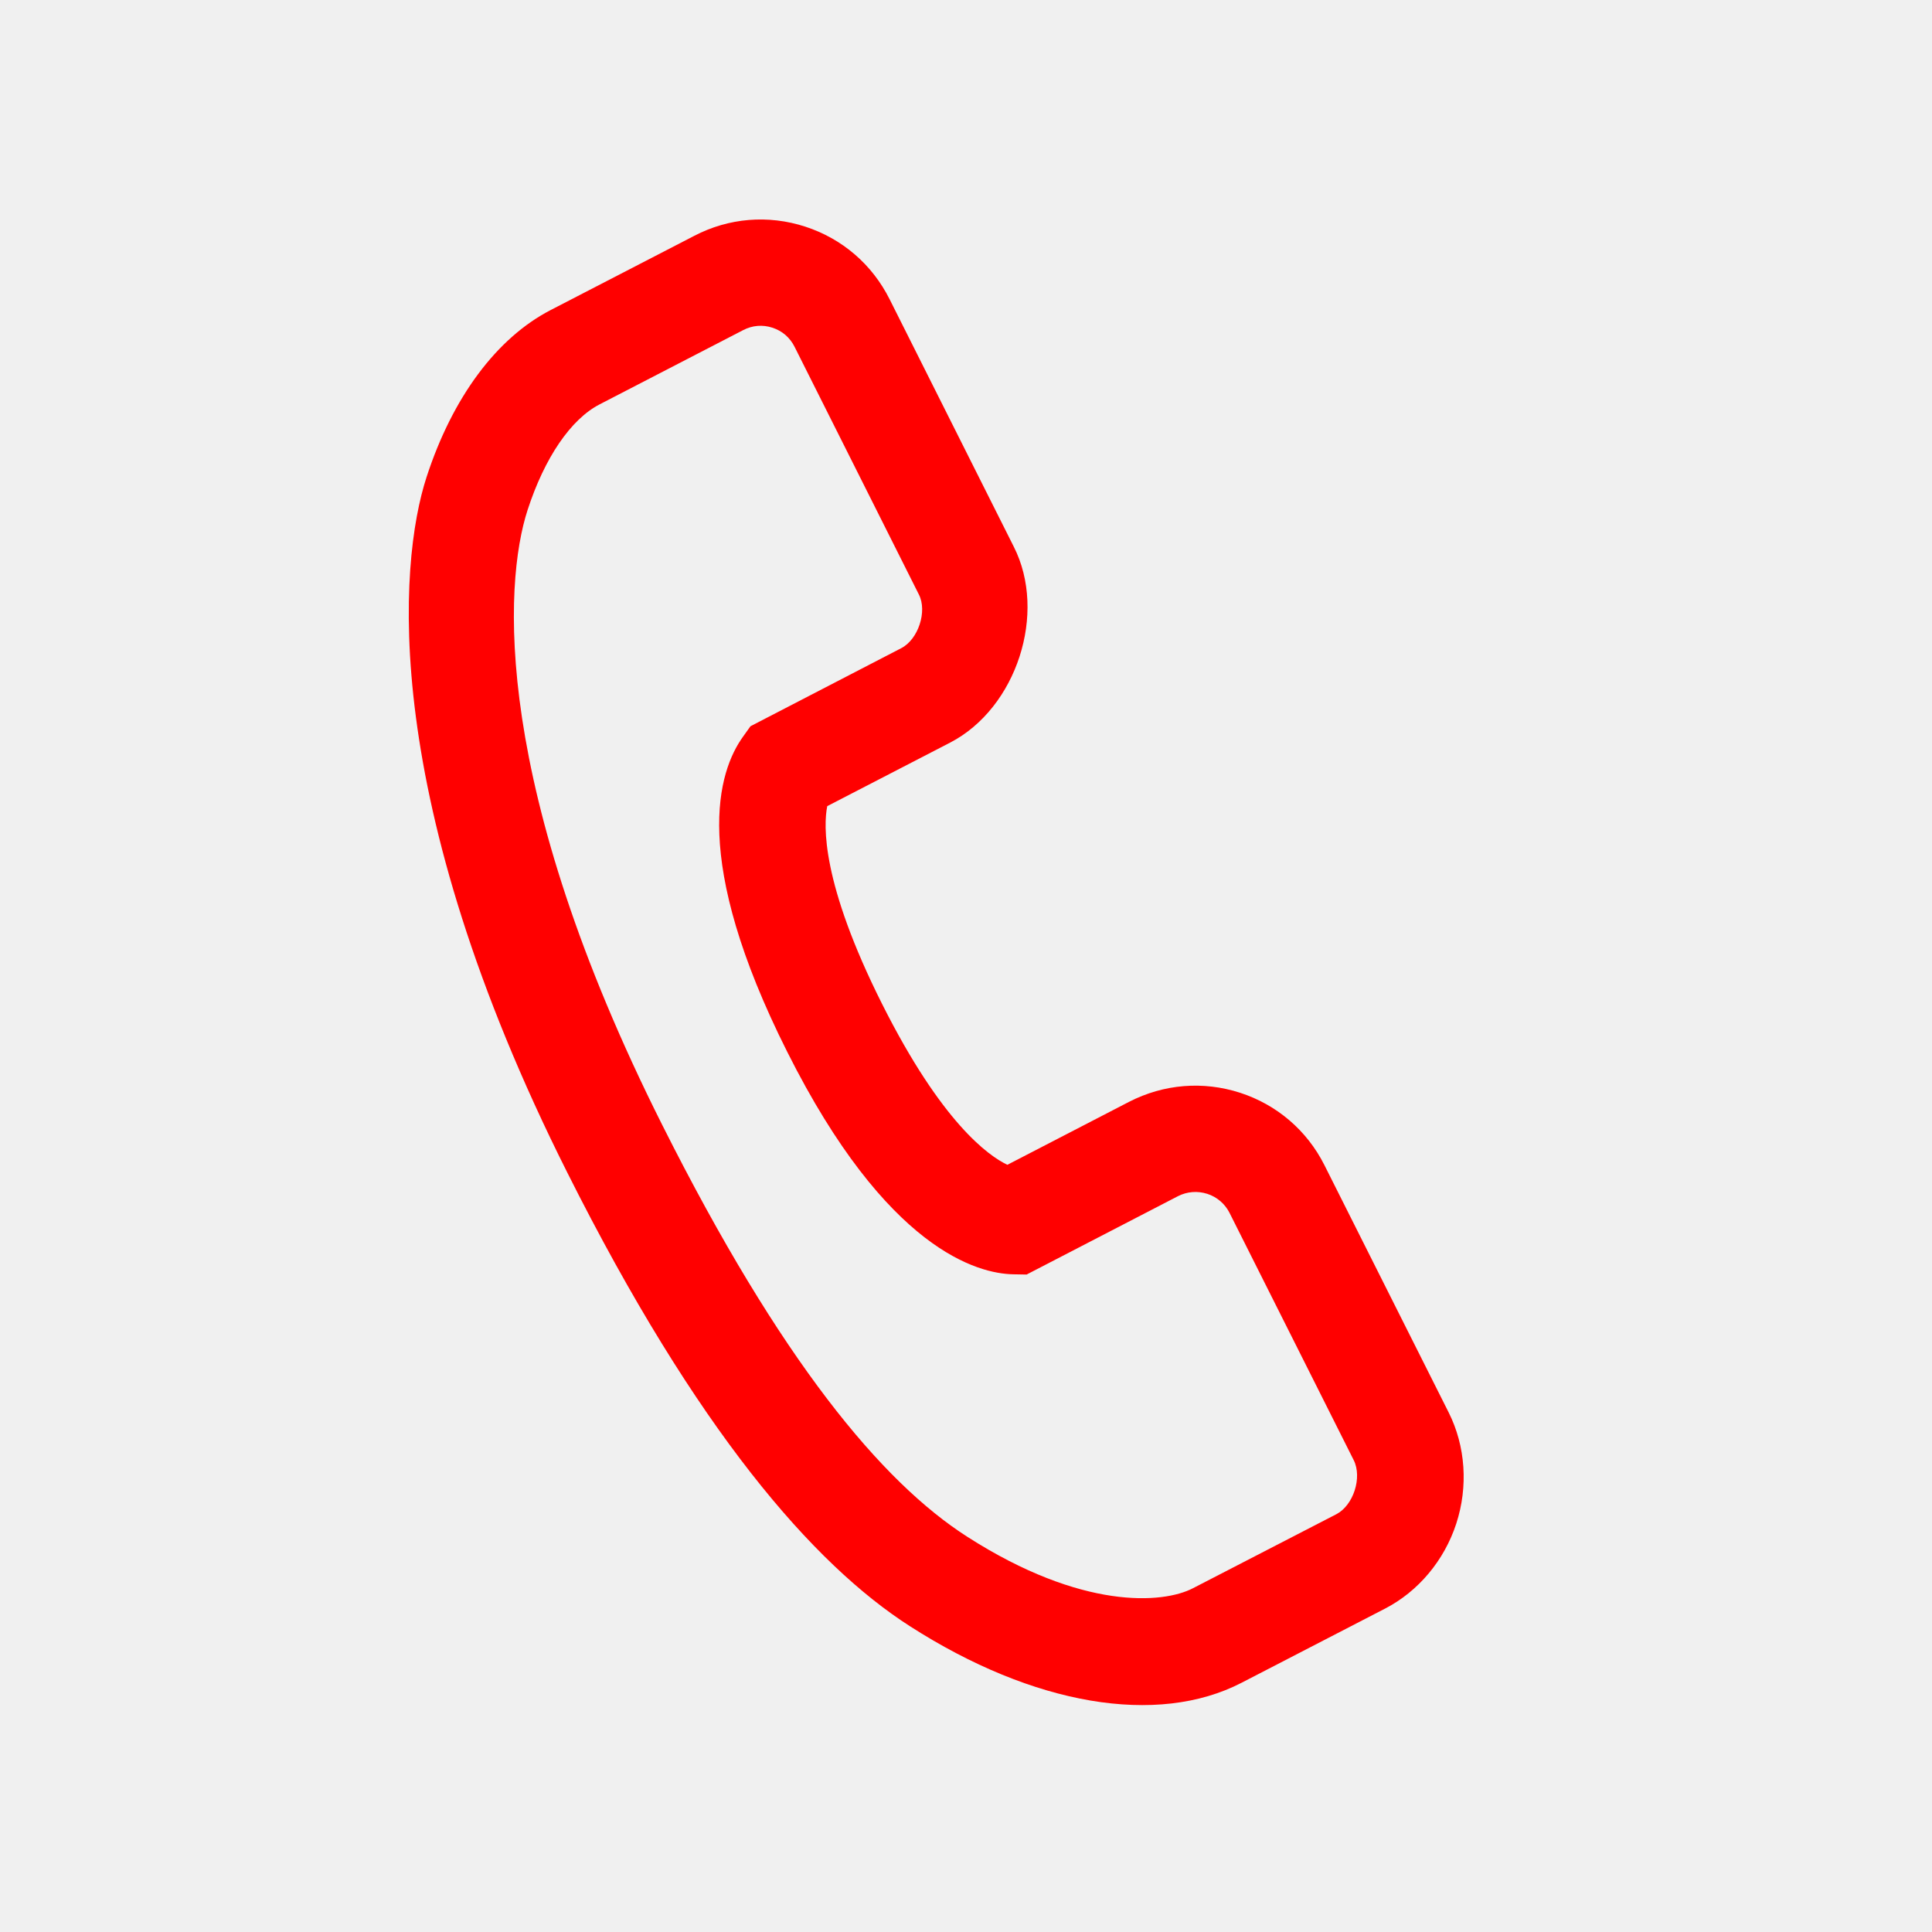
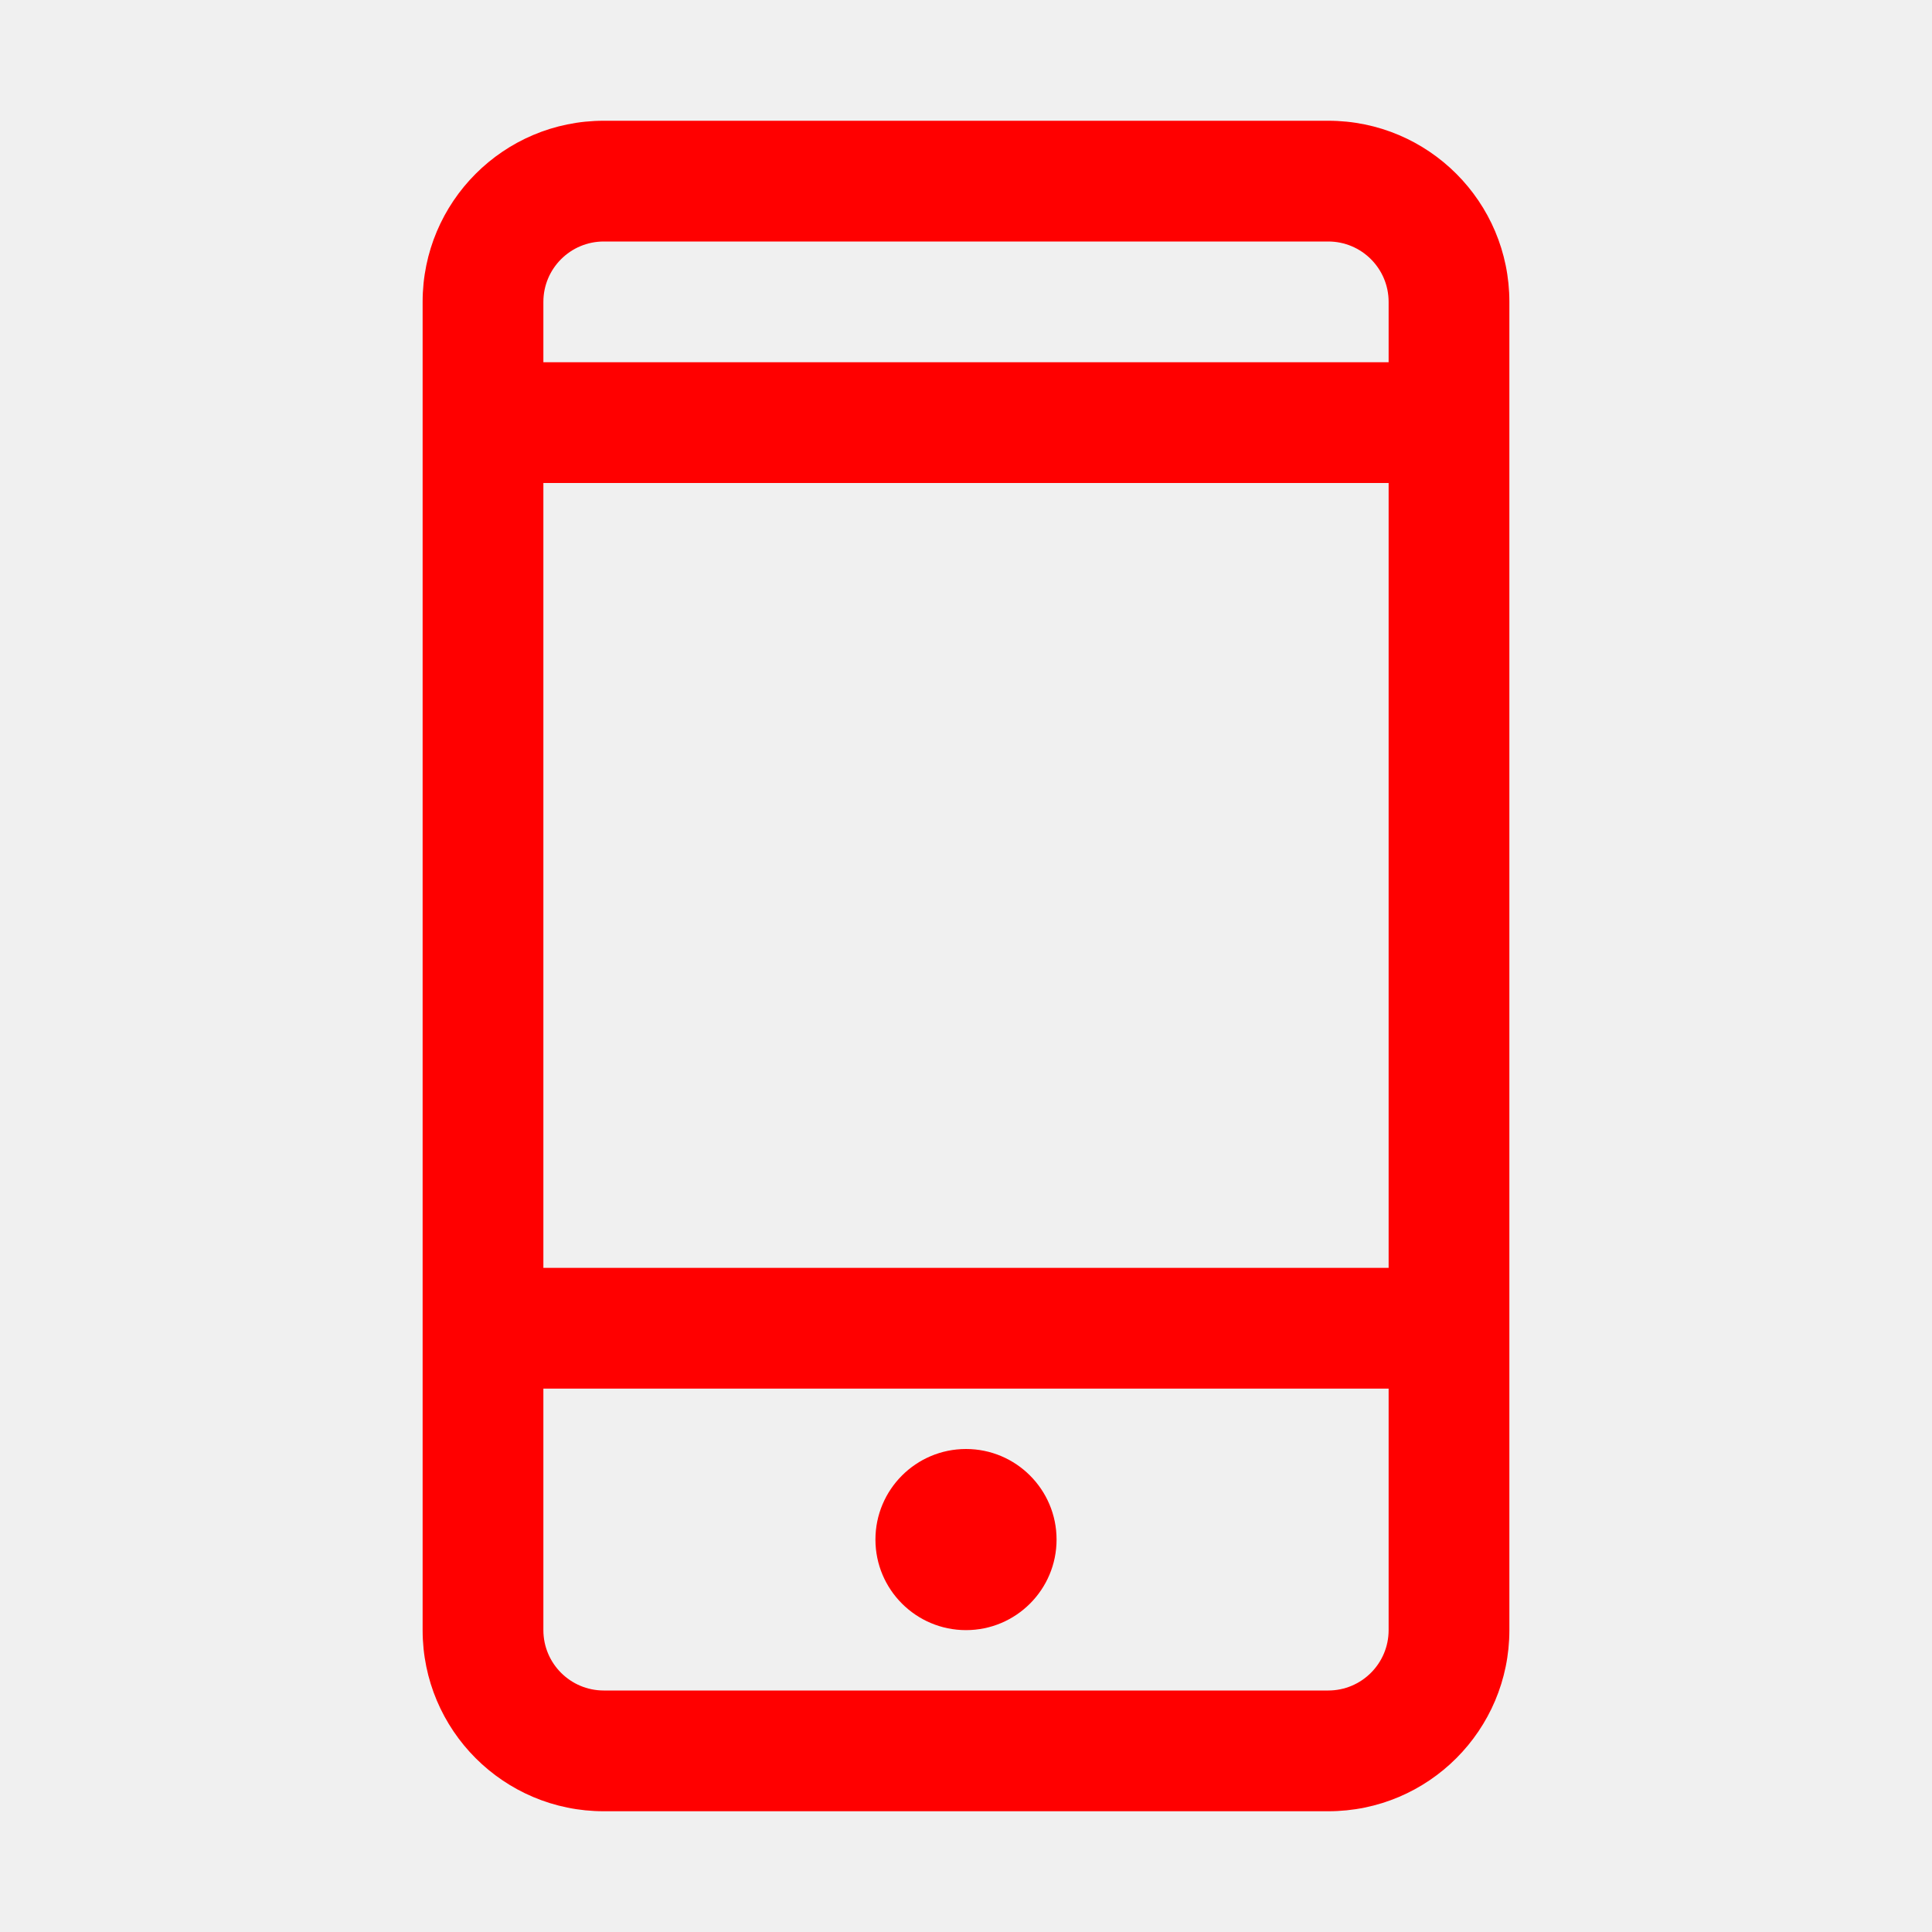
- <svg xmlns="http://www.w3.org/2000/svg" width="32px" height="32px" viewBox="0 0 32 32" version="1.1">
-   <defs />
-   <g id="phone-32" stroke="none" stroke-width="1" fill="none" fill-rule="evenodd">
-     <g id="phone-32-crop" transform="translate(16, 16) rotate(-72) translate(-16, -16) translate(5, 5)" fill="#FF0000">
-       <path d="M16.61,8.357 C16.39,8.577 15.902,8.577 15.676,8.354 L13.674,6.378 L13.475,6.315 C12.796,6.096 11.276,6.108 8.731,8.625 C6.112,11.212 6.218,12.771 6.385,13.321 L6.45,13.534 L8.458,15.516 C8.579,15.637 8.645,15.796 8.646,15.968 C8.646,16.137 8.579,16.297 8.46,16.415 L5.2,19.637 C4.972,19.862 4.487,19.864 4.259,19.639 L2.358,17.758 C1.962,17.367 1.445,16.125 2.015,13.944 C2.44,12.313 3.832,10.101 6.941,7.029 C11.408,2.613 14.65,1.76 15.938,1.76 C16.849,1.76 17.59,1.976 17.972,2.354 L19.876,4.235 C19.999,4.356 20.064,4.512 20.064,4.683 C20.064,4.855 19.999,5.01 19.875,5.132 L16.61,8.357 Z M19.21,1.103 C18.492,0.392 17.329,0 15.938,0 C14.433,0 10.635,0.902 5.704,5.778 C2.31,9.13 0.792,11.656 0.312,13.5 C-0.302,15.845 0.001,17.905 1.12,19.01 L3.022,20.89 C3.464,21.327 4.086,21.577 4.727,21.577 C5.371,21.577 5.993,21.327 6.436,20.89 L9.699,17.664 C10.155,17.212 10.406,16.608 10.406,15.967 C10.405,15.323 10.154,14.721 9.696,14.265 L8.08,12.669 C8.125,12.326 8.407,11.42 9.969,9.876 C11.571,8.292 12.487,8.034 12.808,7.996 L14.438,9.607 C15.324,10.48 16.979,10.475 17.85,9.606 L21.112,6.384 C21.572,5.93 21.824,5.327 21.824,4.683 C21.824,4.039 21.571,3.434 21.112,2.983 L19.21,1.103 Z" id="Fill-1" />
+ <svg xmlns="http://www.w3.org/2000/svg" xmlns:xlink="http://www.w3.org/1999/xlink" width="32px" height="32px" viewBox="0 0 32 32" version="1.1">
+   <defs>
+     <path d="M15,0 C16.657,0 18,1.343 18,3 L18,25 C18,26.657 16.657,28 15,28 L3,28 C1.343,28 0,26.657 0,25 L0,3 C0,1.343 1.343,0 3,0 L15,0 Z M16,21 L2,21 L2,25 C2,25.552 2.448,26 3,26 L15,26 C15.552,26 16,25.552 16,25 L16,21 Z M9,22 C9.828,22 10.5,22.672 10.5,23.5 C10.5,24.328 9.828,25 9,25 C8.172,25 7.5,24.328 7.5,23.5 C7.5,22.672 8.172,22 9,22 Z M2,6 L2,19 L16,19 L16,6 L2,6 Z M2,4 L16,4 L16,3 C16,2.448 15.552,2 15,2 L3,2 C2.448,2 2,2.448 2,3 L2,4 Z" id="path-1" />
+   </defs>
+   <g id="Icons/32px/mobile-phone-32" stroke="none" stroke-width="1" fill="none" fill-rule="evenodd">
+     <g>
+       <rect id="invisible-32" x="0" y="0" width="32" height="32" />
+       <g id="outlines" transform="translate(7, 2)">
+         <mask id="mask-2" fill="white">
+           <use xlink:href="#path-1" />
+         </mask>
+         <use id="Combined-Shape" fill="#FF0000" fill-rule="nonzero" xlink:href="#path-1" />
+       </g>
    </g>
  </g>
</svg>
